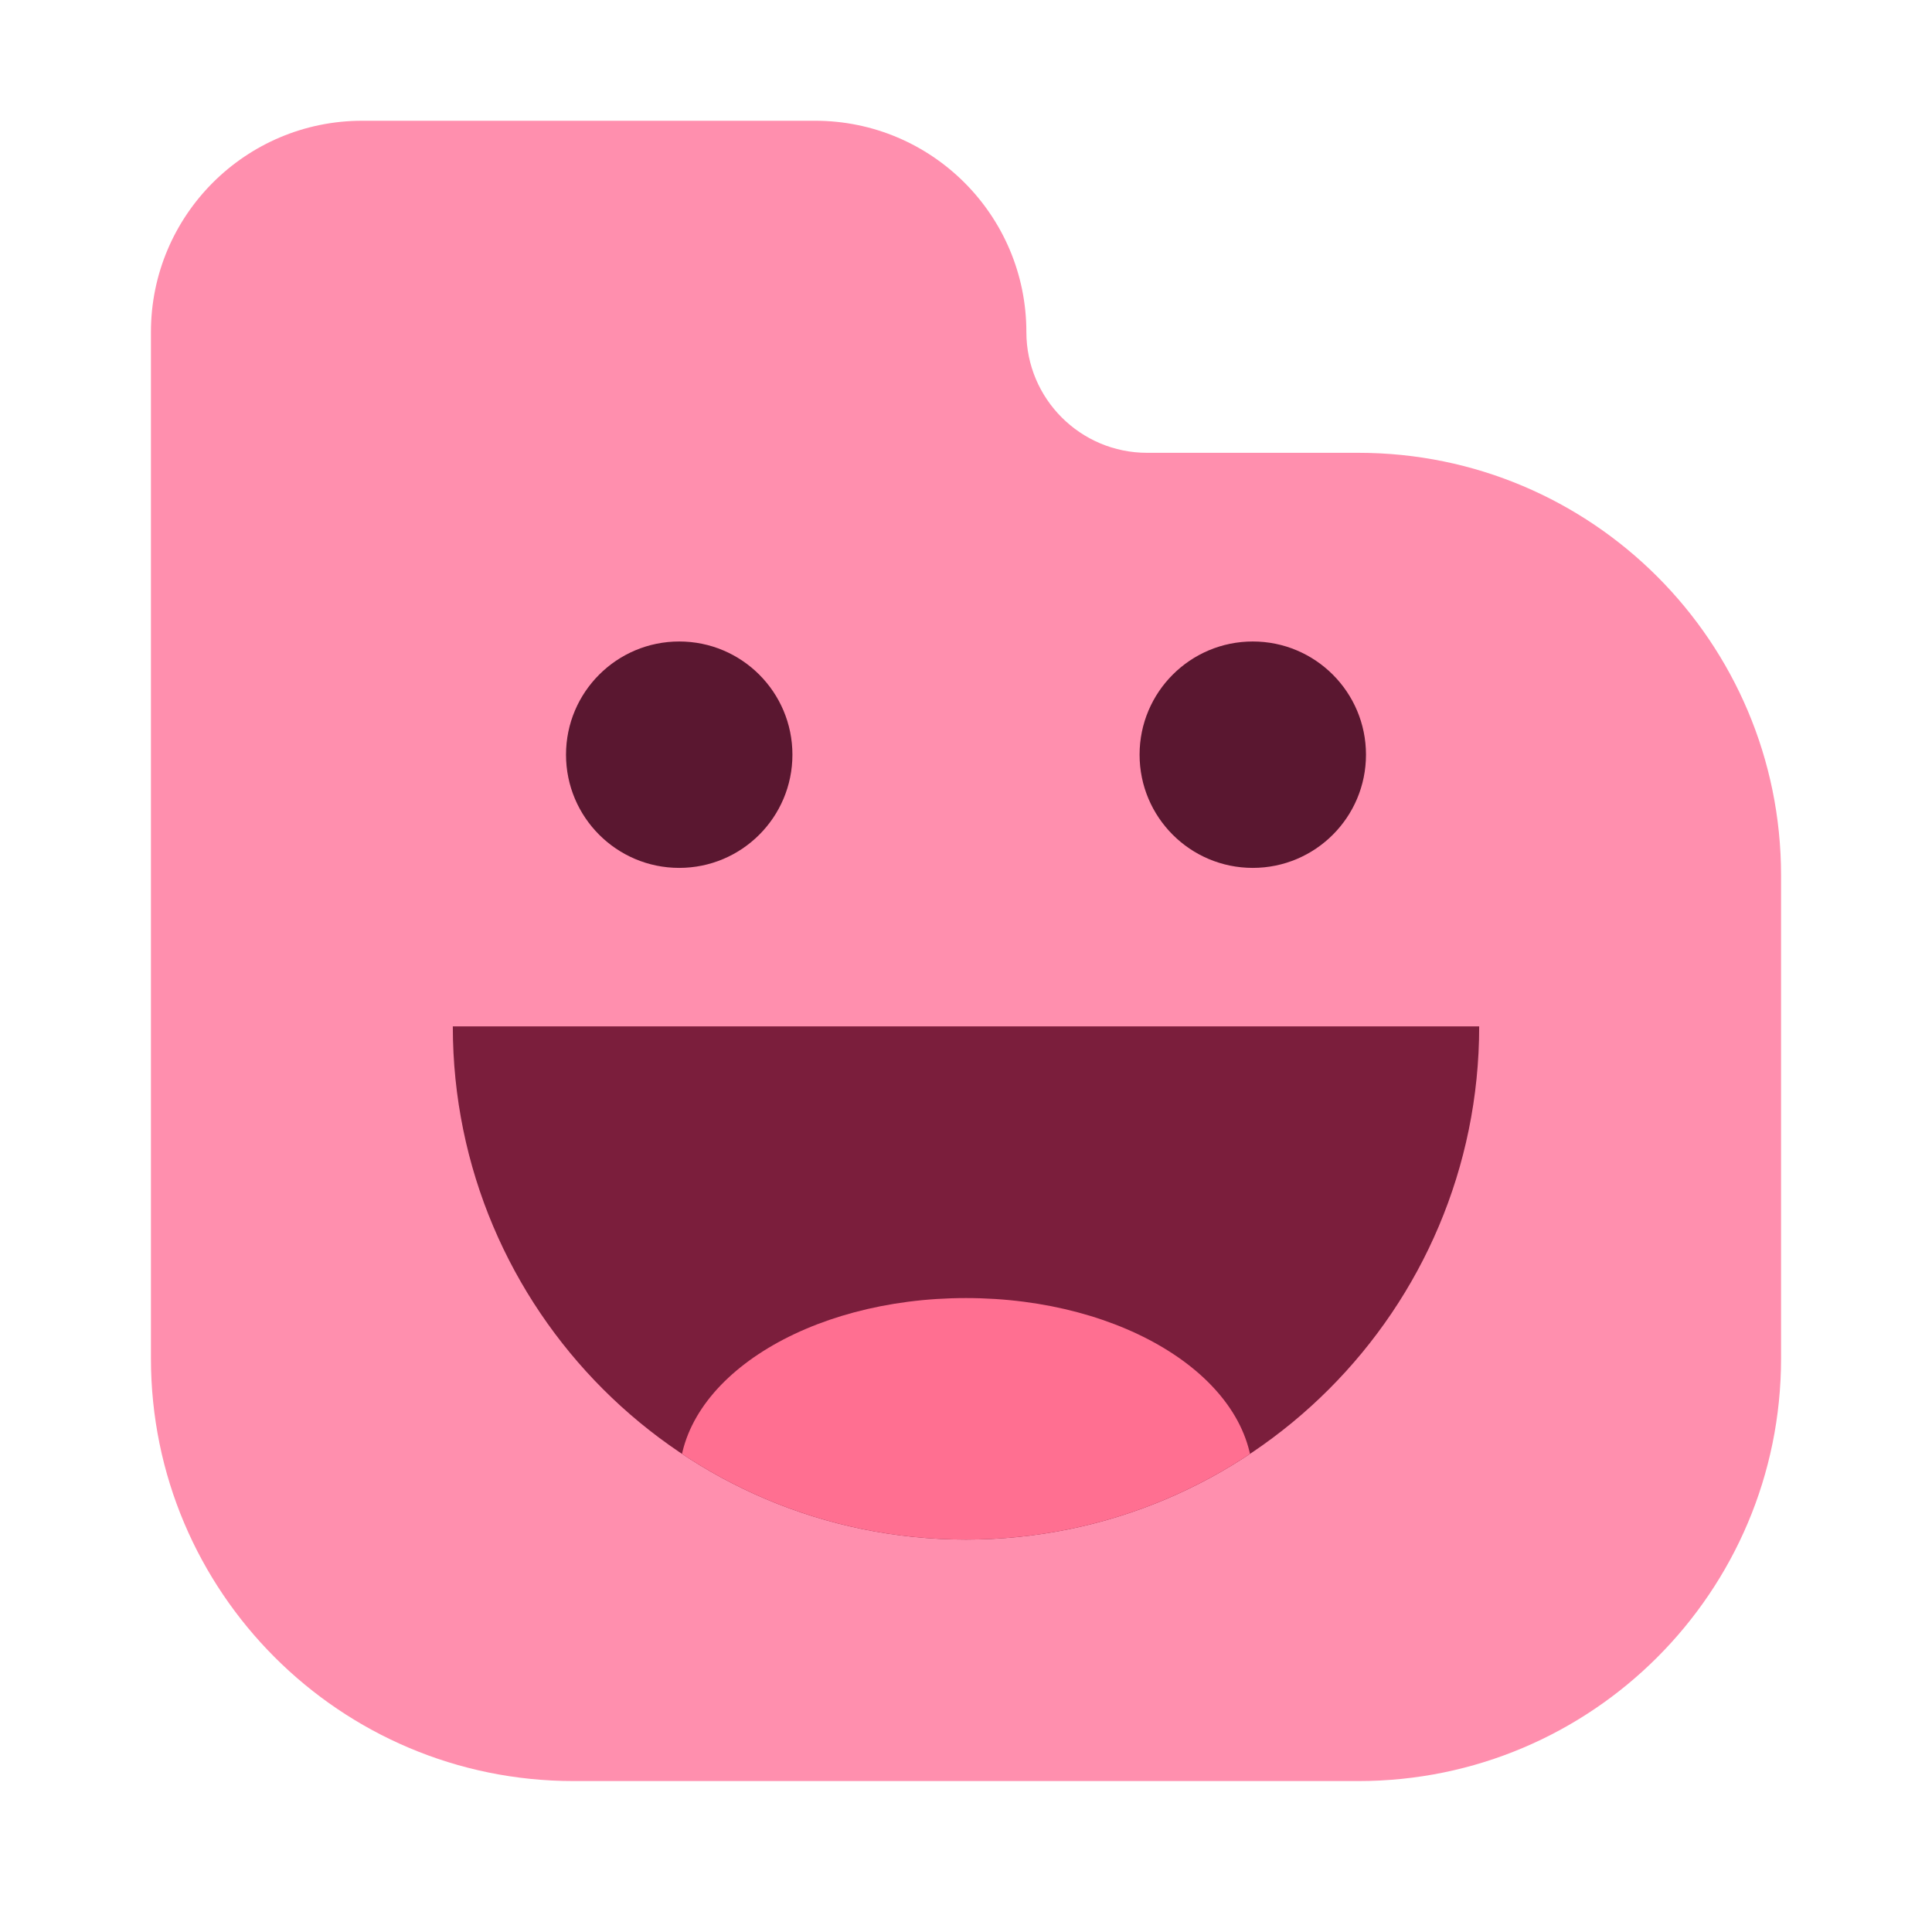
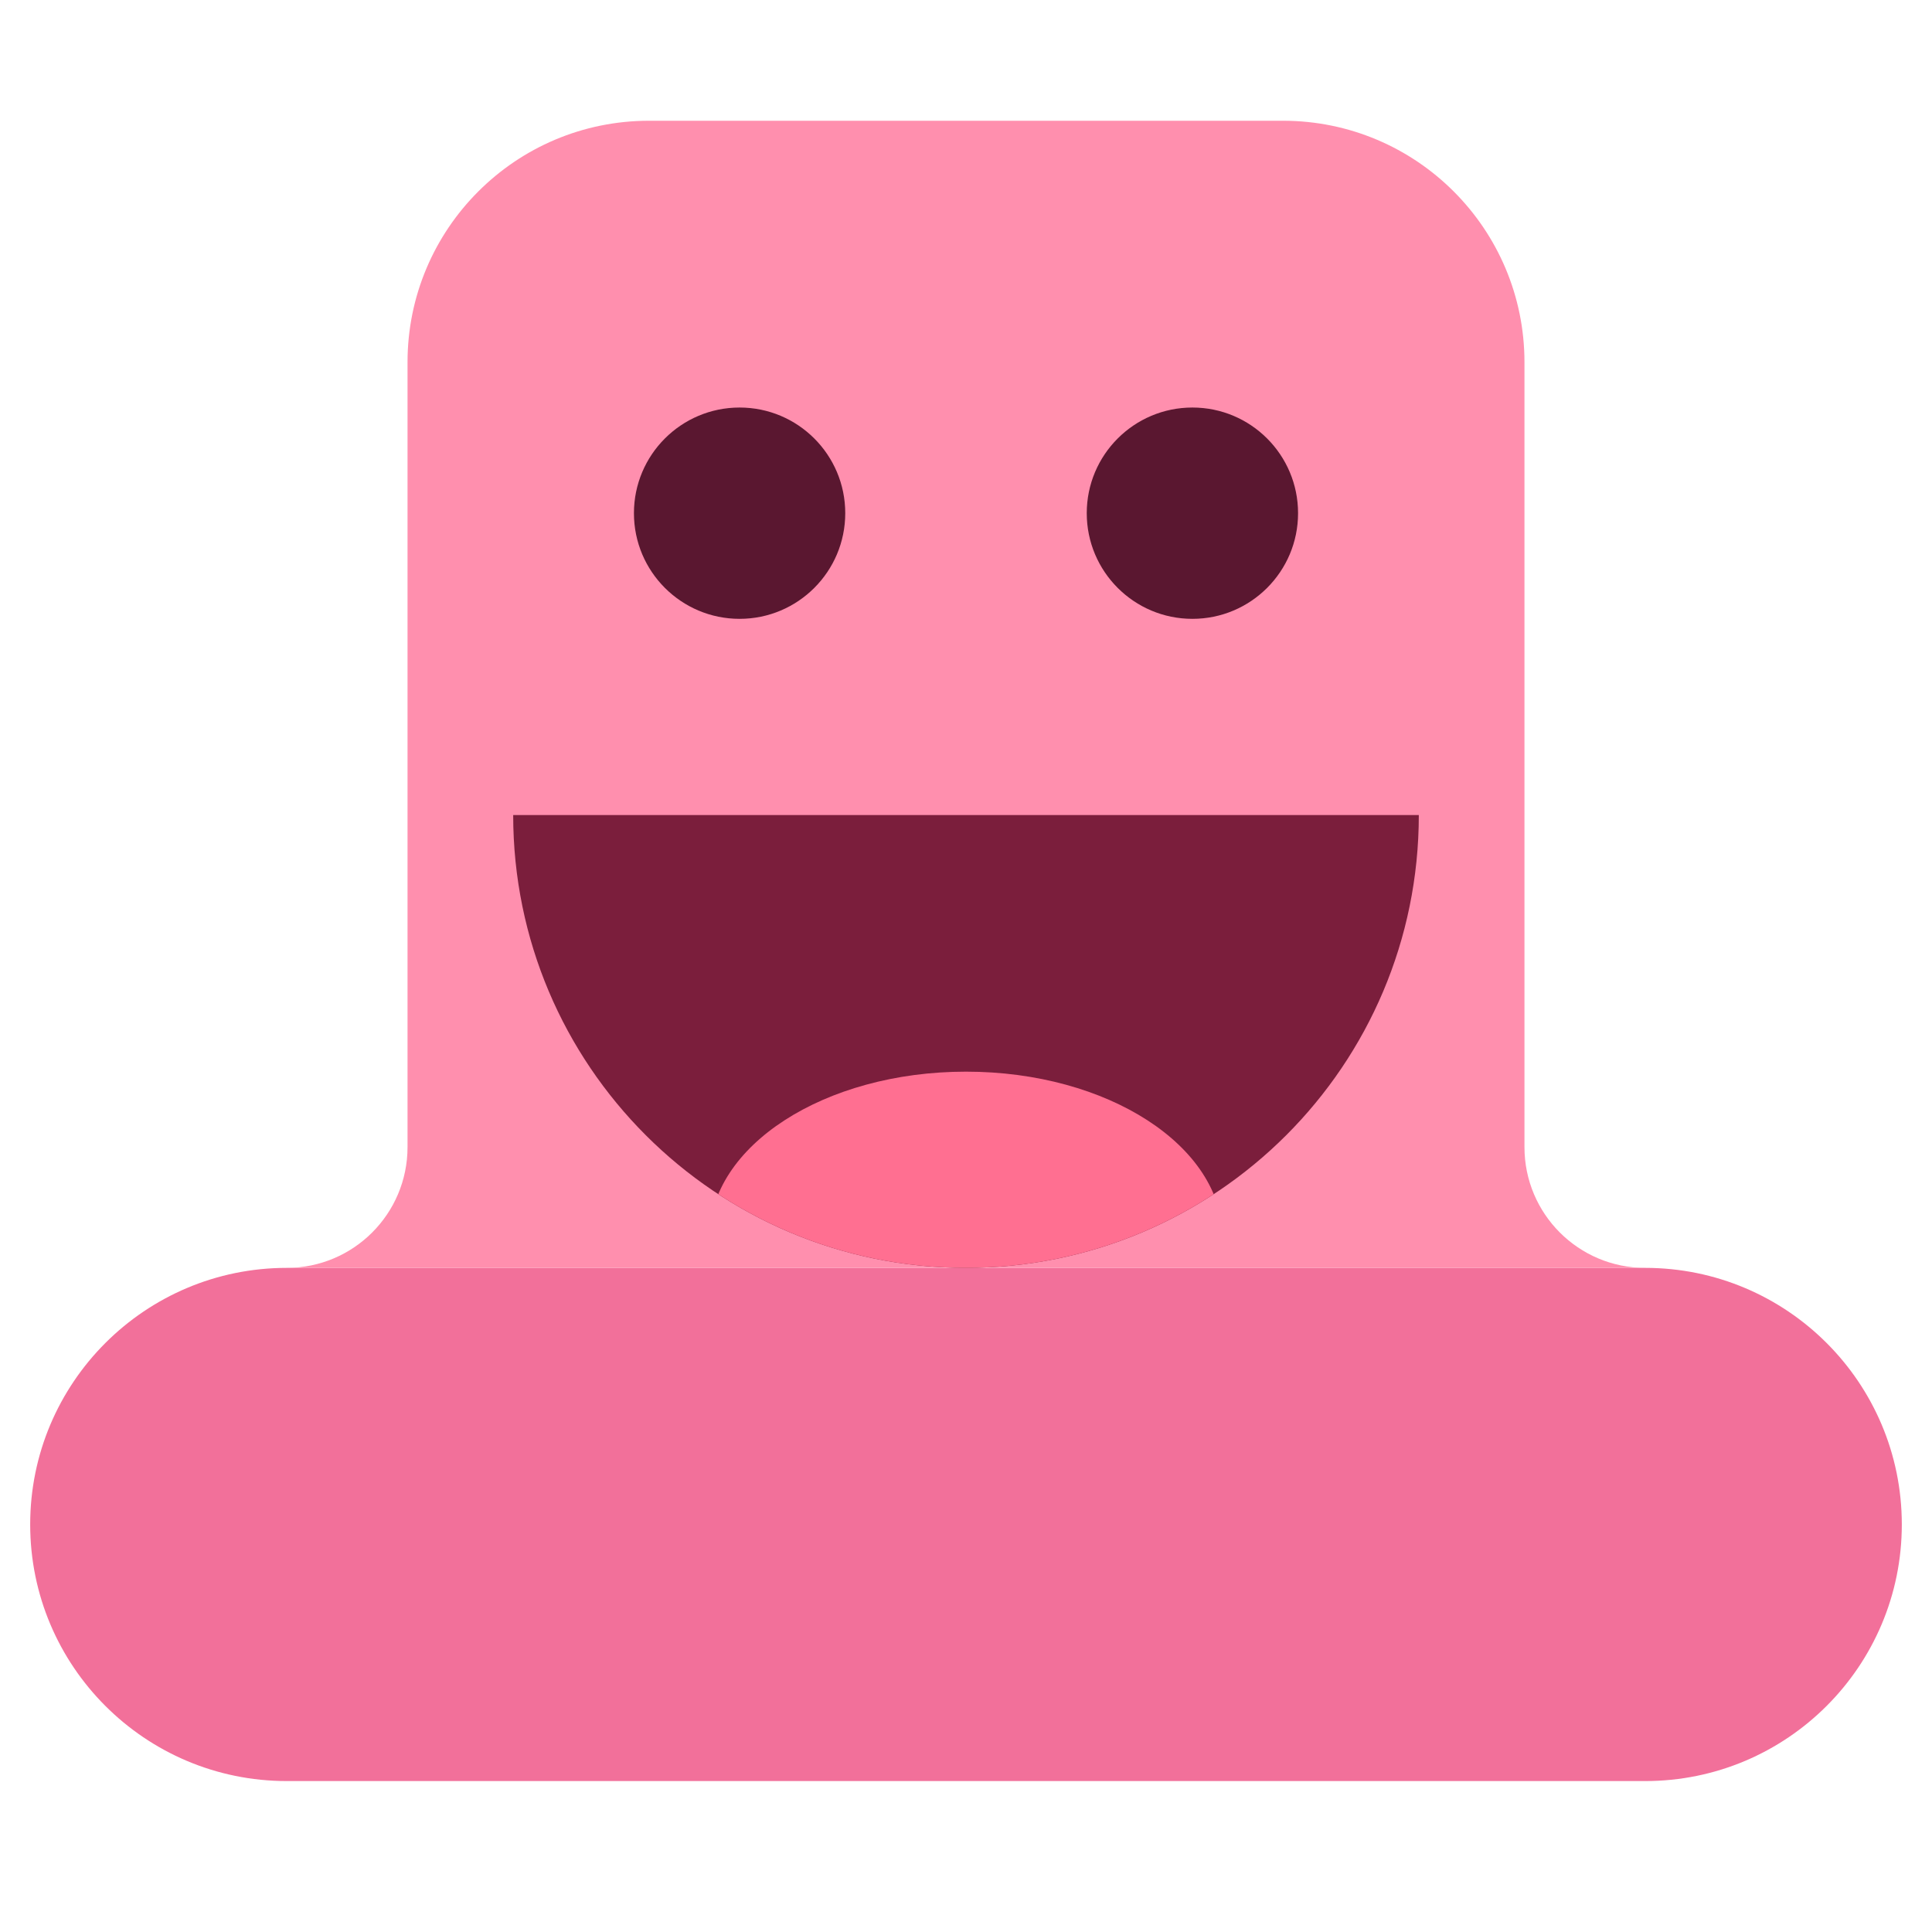
<svg xmlns="http://www.w3.org/2000/svg" viewBox="0 0 128 128" width="128" height="128">
  <defs>
    <clipPath id="mouth">
-       <path d="M30 68H98A34 34 0 0 1 30 68Z" />
+       <path d="M34 54H94A30 30 0 0 1 34 54Z" />
    </clipPath>
  </defs>
-   <path d="M10 90V22A14 14 0 0 1 24 8H54A14 14 0 0 1 68 22A8 8 0 0 0 76 30H90A28 28 0 0 1 118 58V90A28 28 0 0 1 90 118H38A28 28 0 0 1 10 90Z" fill="#FF8FAE" />
-   <circle cx="45" cy="50" r="7.5" fill="#5A1730" />
-   <circle cx="83" cy="50" r="7.5" fill="#5A1730" />
-   <path d="M30 68H98A34 34 0 0 1 30 68Z" fill="#7B1E3C" />
-   <ellipse cx="64" cy="98" rx="19" ry="12" fill="#FF6F91" clip-path="url(#mouth)" />
+   <rect x="2" y="84" width="124" height="34" rx="17" fill="#F2709A" />
+   <path d="M19 84A8 8 0 0 0 27 76V24A16 16 0 0 1 43 8H85A16 16 0 0 1 101 24V76A8 8 0 0 0 109 84Z" fill="#FF8FAE" />
+   <circle cx="49" cy="34" r="7" fill="#5A1730" />
+   <circle cx="79" cy="34" r="7" fill="#5A1730" />
+   <path d="M34 54H94A30 30 0 0 1 34 54Z" fill="#7B1E3C" />
+   <ellipse cx="64" cy="82" rx="17" ry="11" fill="#FF6F91" clip-path="url(#mouth)" />
</svg>
